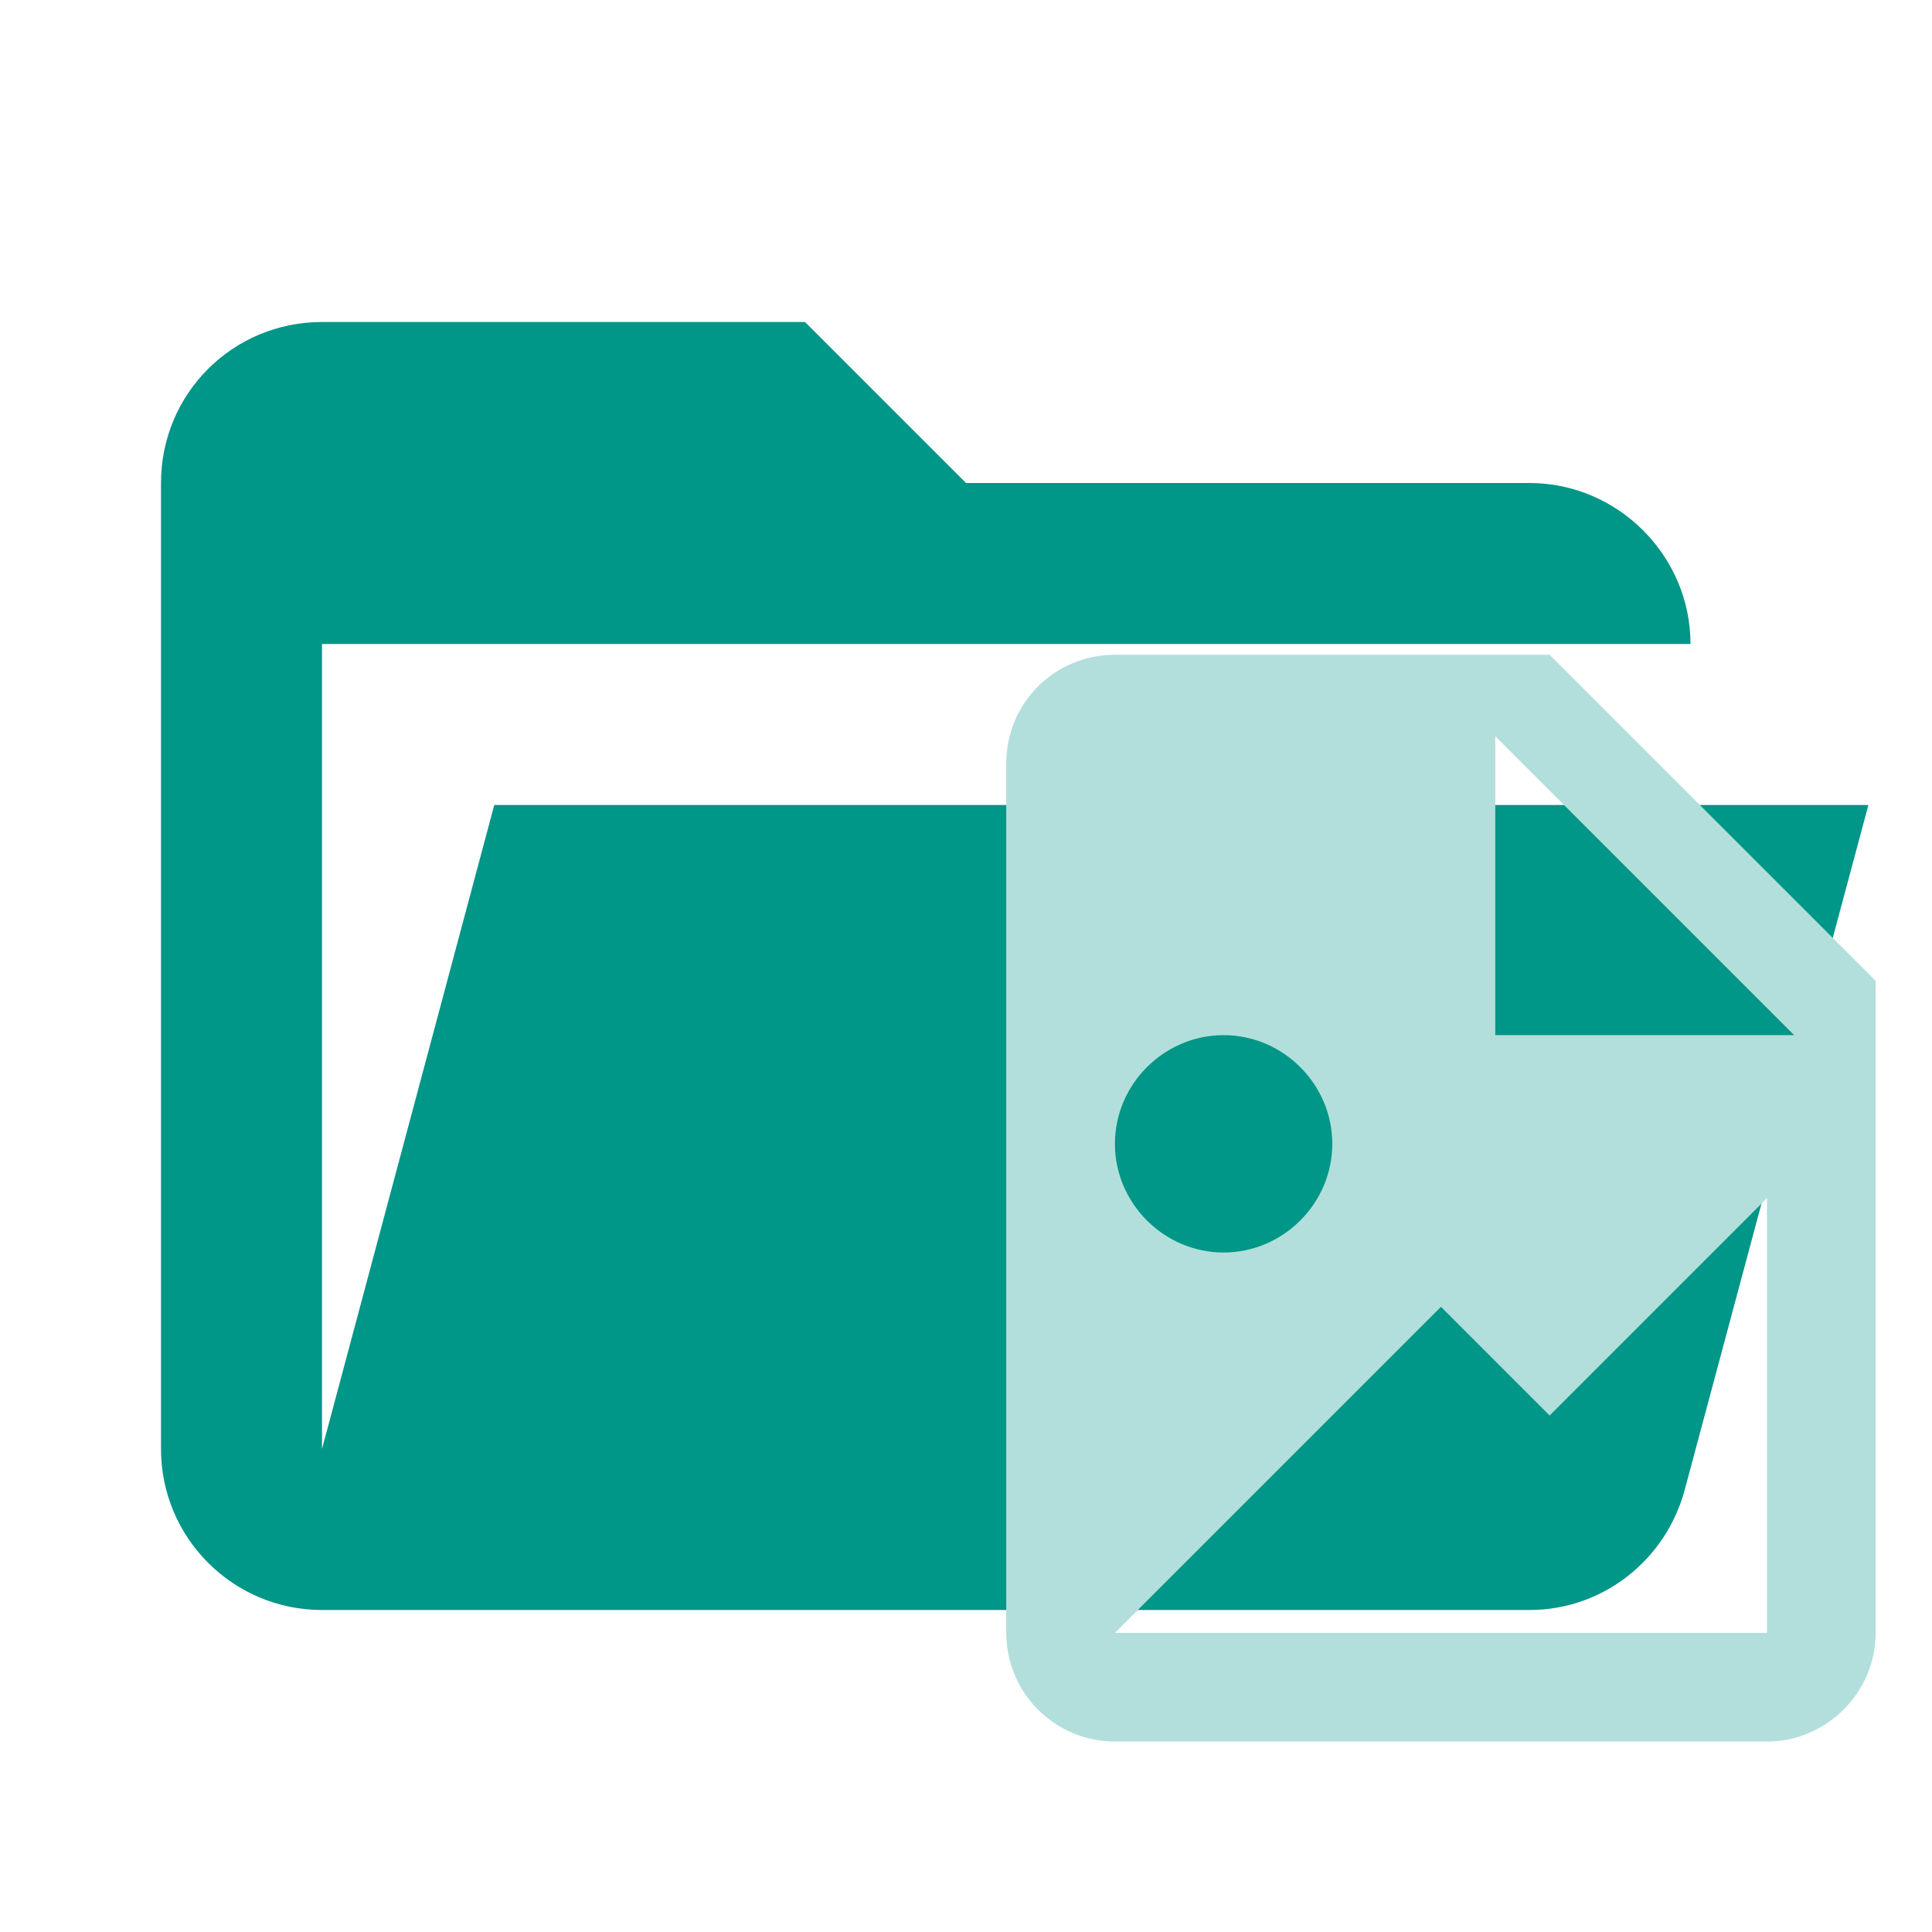
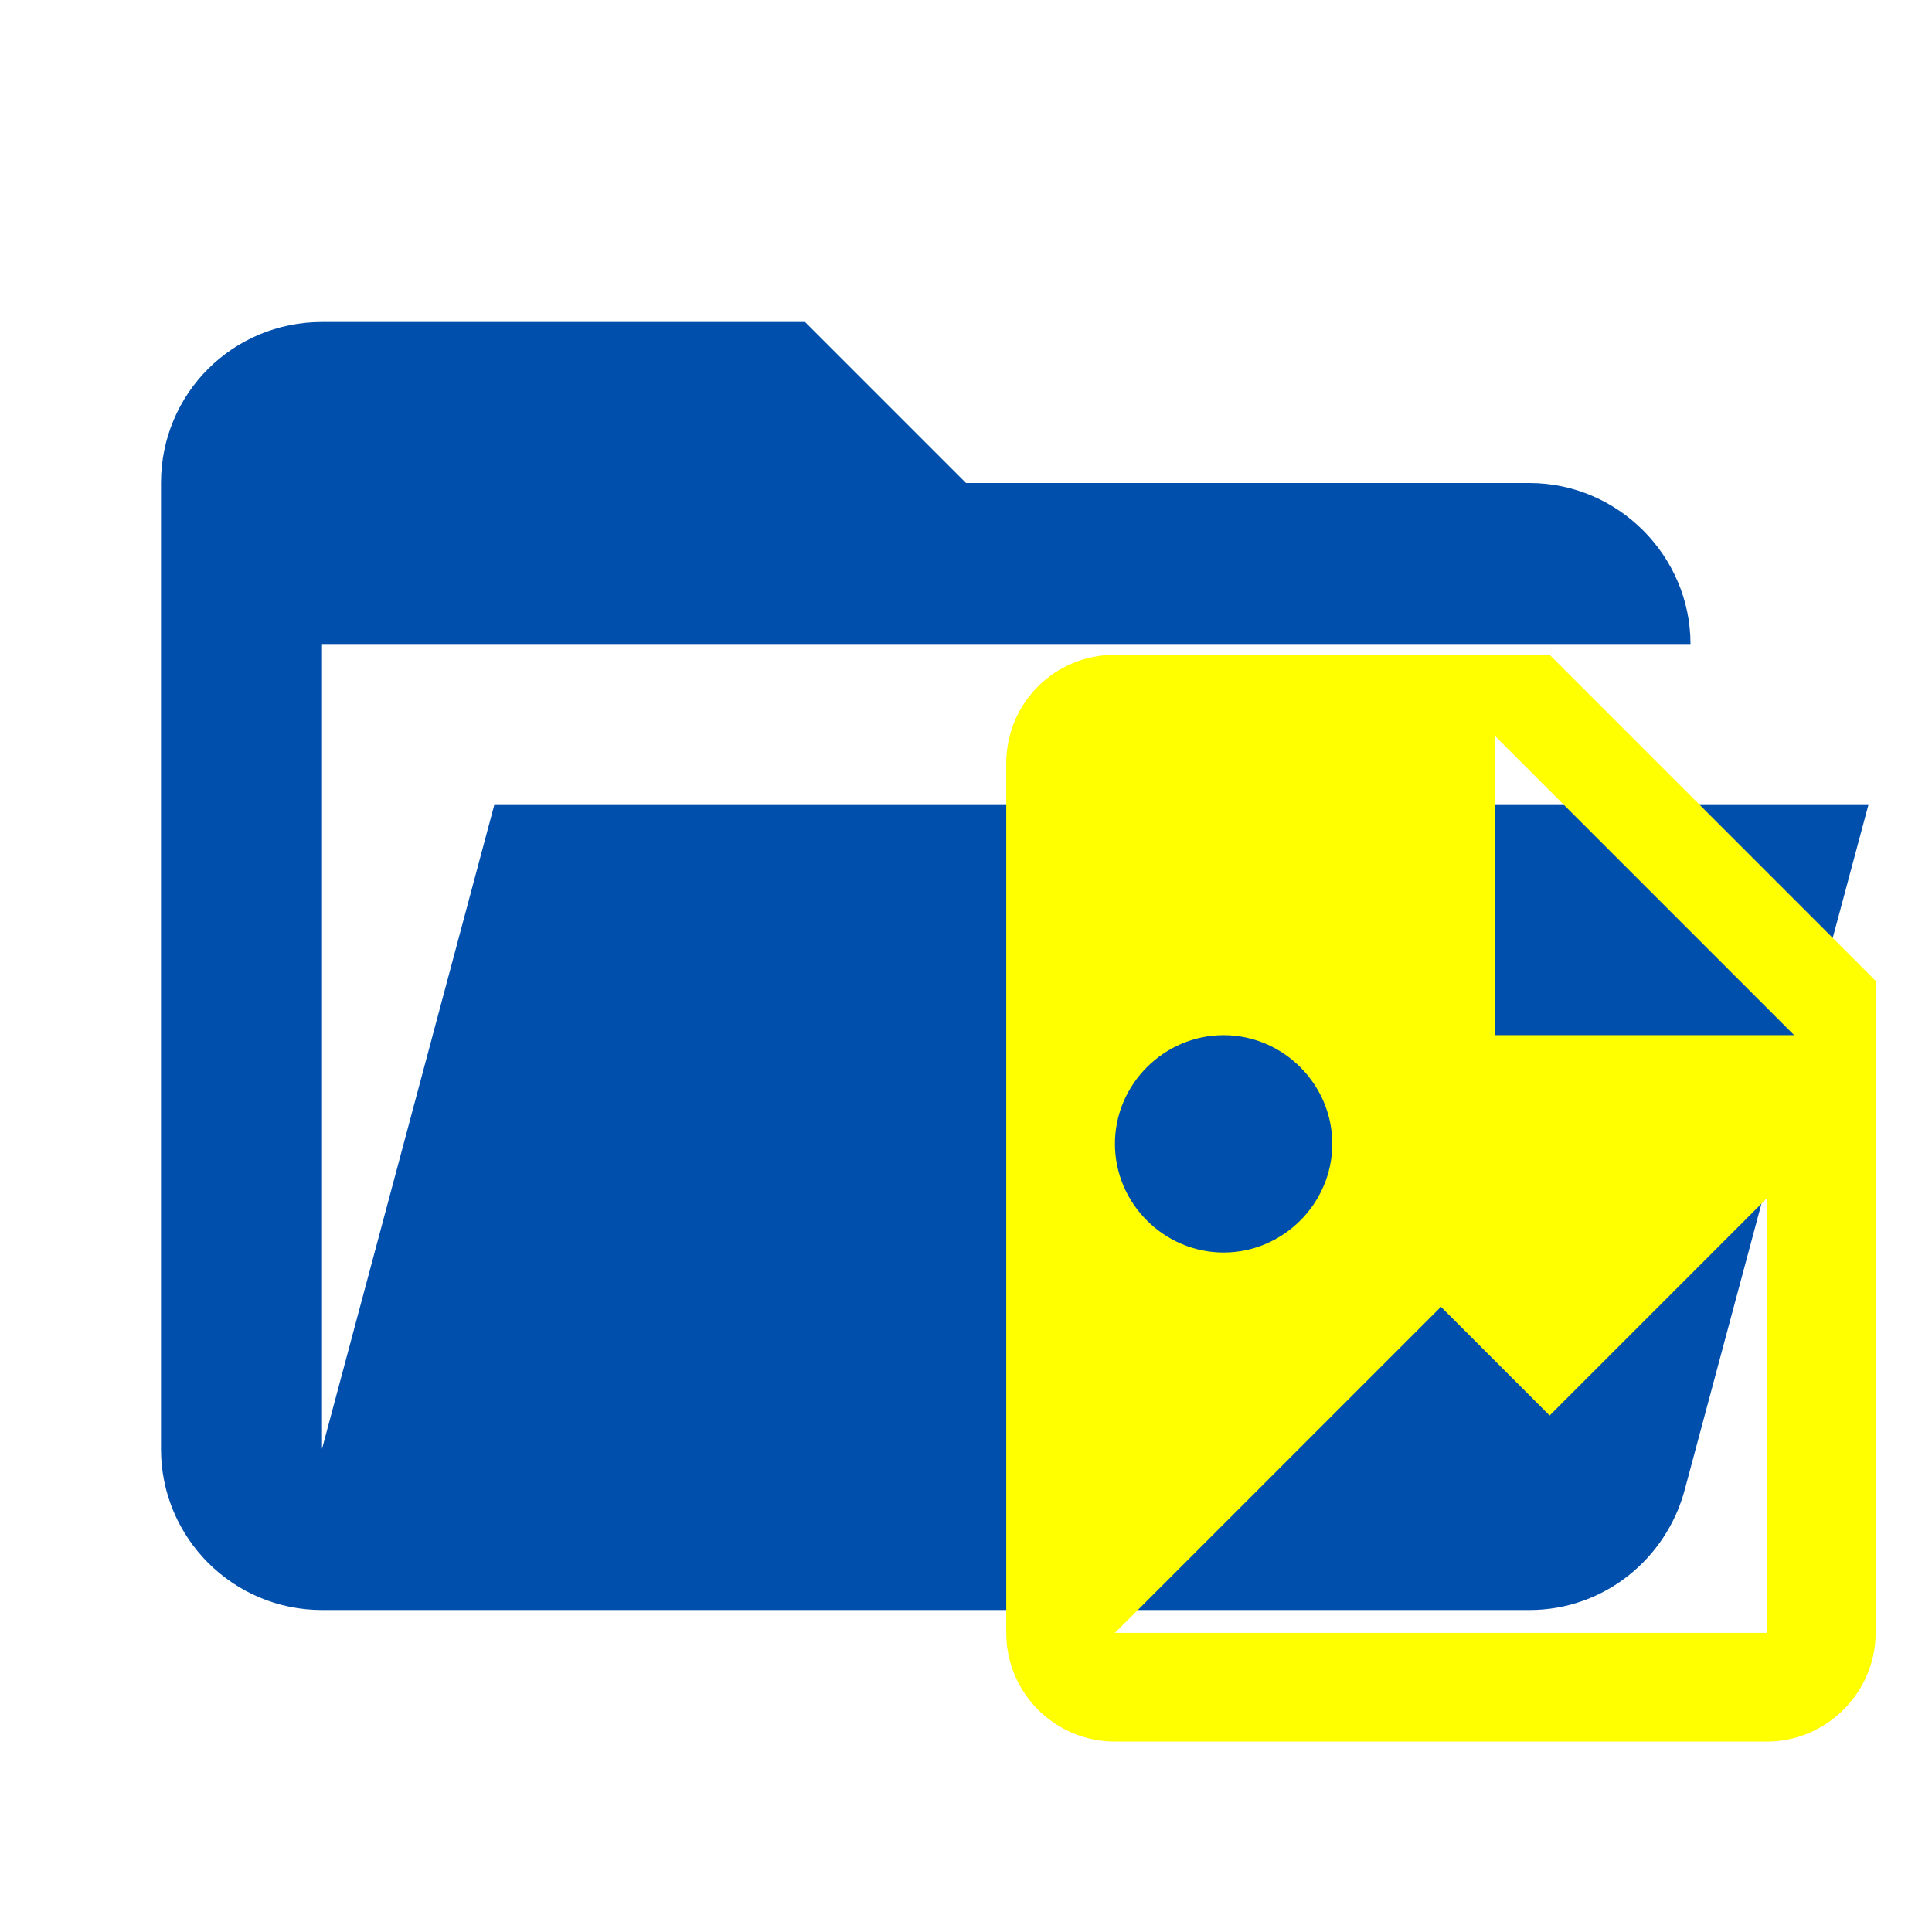
- <svg xmlns="http://www.w3.org/2000/svg" clip-rule="evenodd" fill-rule="evenodd" stroke-linejoin="round" stroke-miterlimit="1.414" viewBox="0 0 24 24" xml:space="preserve">
-   <path d="M19 20H4a2 2 0 0 1-2-2V6c0-1.11.89-2 2-2h6l2 2h7c1.097 0 2 .903 2 2H4v10l2.14-8h17.07l-2.28 8.5c-.23.87-1.01 1.5-1.93 1.5z" fill="#009688" fill-rule="nonzero" />
-   <path d="M18.575 12.859h3.713l-3.713-3.713v3.713M13.85 8.134h5.4l4.05 4.05v8.1c0 .74-.61 1.35-1.35 1.35h-8.1a1.35 1.35 0 0 1-1.35-1.35v-10.8c0-.75.6-1.35 1.35-1.35m0 12.15h8.1v-5.4l-2.7 2.7-1.35-1.35-4.05 4.05m1.35-7.425c-.74 0-1.35.61-1.35 1.35s.61 1.35 1.35 1.35 1.35-.61 1.35-1.35-.61-1.35-1.35-1.35z" fill-rule="nonzero" fill="#b2dfdb" />
+ <svg xmlns="http://www.w3.org/2000/svg" clip-rule="evenodd" fill-rule="evenodd" stroke-linejoin="round" stroke-miterlimit="1.414" viewBox="0 0 24 24" xml:space="preserve" version="1.1" id="svg2">
+   <defs id="defs2" />
+   <path d="M19 20H4a2 2 0 0 1-2-2V6c0-1.11.89-2 2-2h6l2 2h7c1.097 0 2 .903 2 2H4v10l2.14-8h17.07l-2.28 8.5c-.23.87-1.01 1.5-1.93 1.5z" fill="#009688" fill-rule="nonzero" id="path1" style="fill:#004fac;fill-opacity:1" />
+   <path d="M18.575 12.859h3.713l-3.713-3.713v3.713M13.85 8.134h5.4l4.05 4.05v8.1c0 .74-.61 1.35-1.35 1.35h-8.1a1.35 1.35 0 0 1-1.35-1.35v-10.8c0-.75.6-1.35 1.35-1.35m0 12.15h8.1v-5.4l-2.7 2.7-1.35-1.35-4.05 4.05m1.35-7.425c-.74 0-1.35.61-1.35 1.35s.61 1.35 1.35 1.35 1.35-.61 1.35-1.35-.61-1.35-1.35-1.35z" fill-rule="nonzero" fill="#b2dfdb" id="path2" style="fill:#ffff00" />
</svg>
